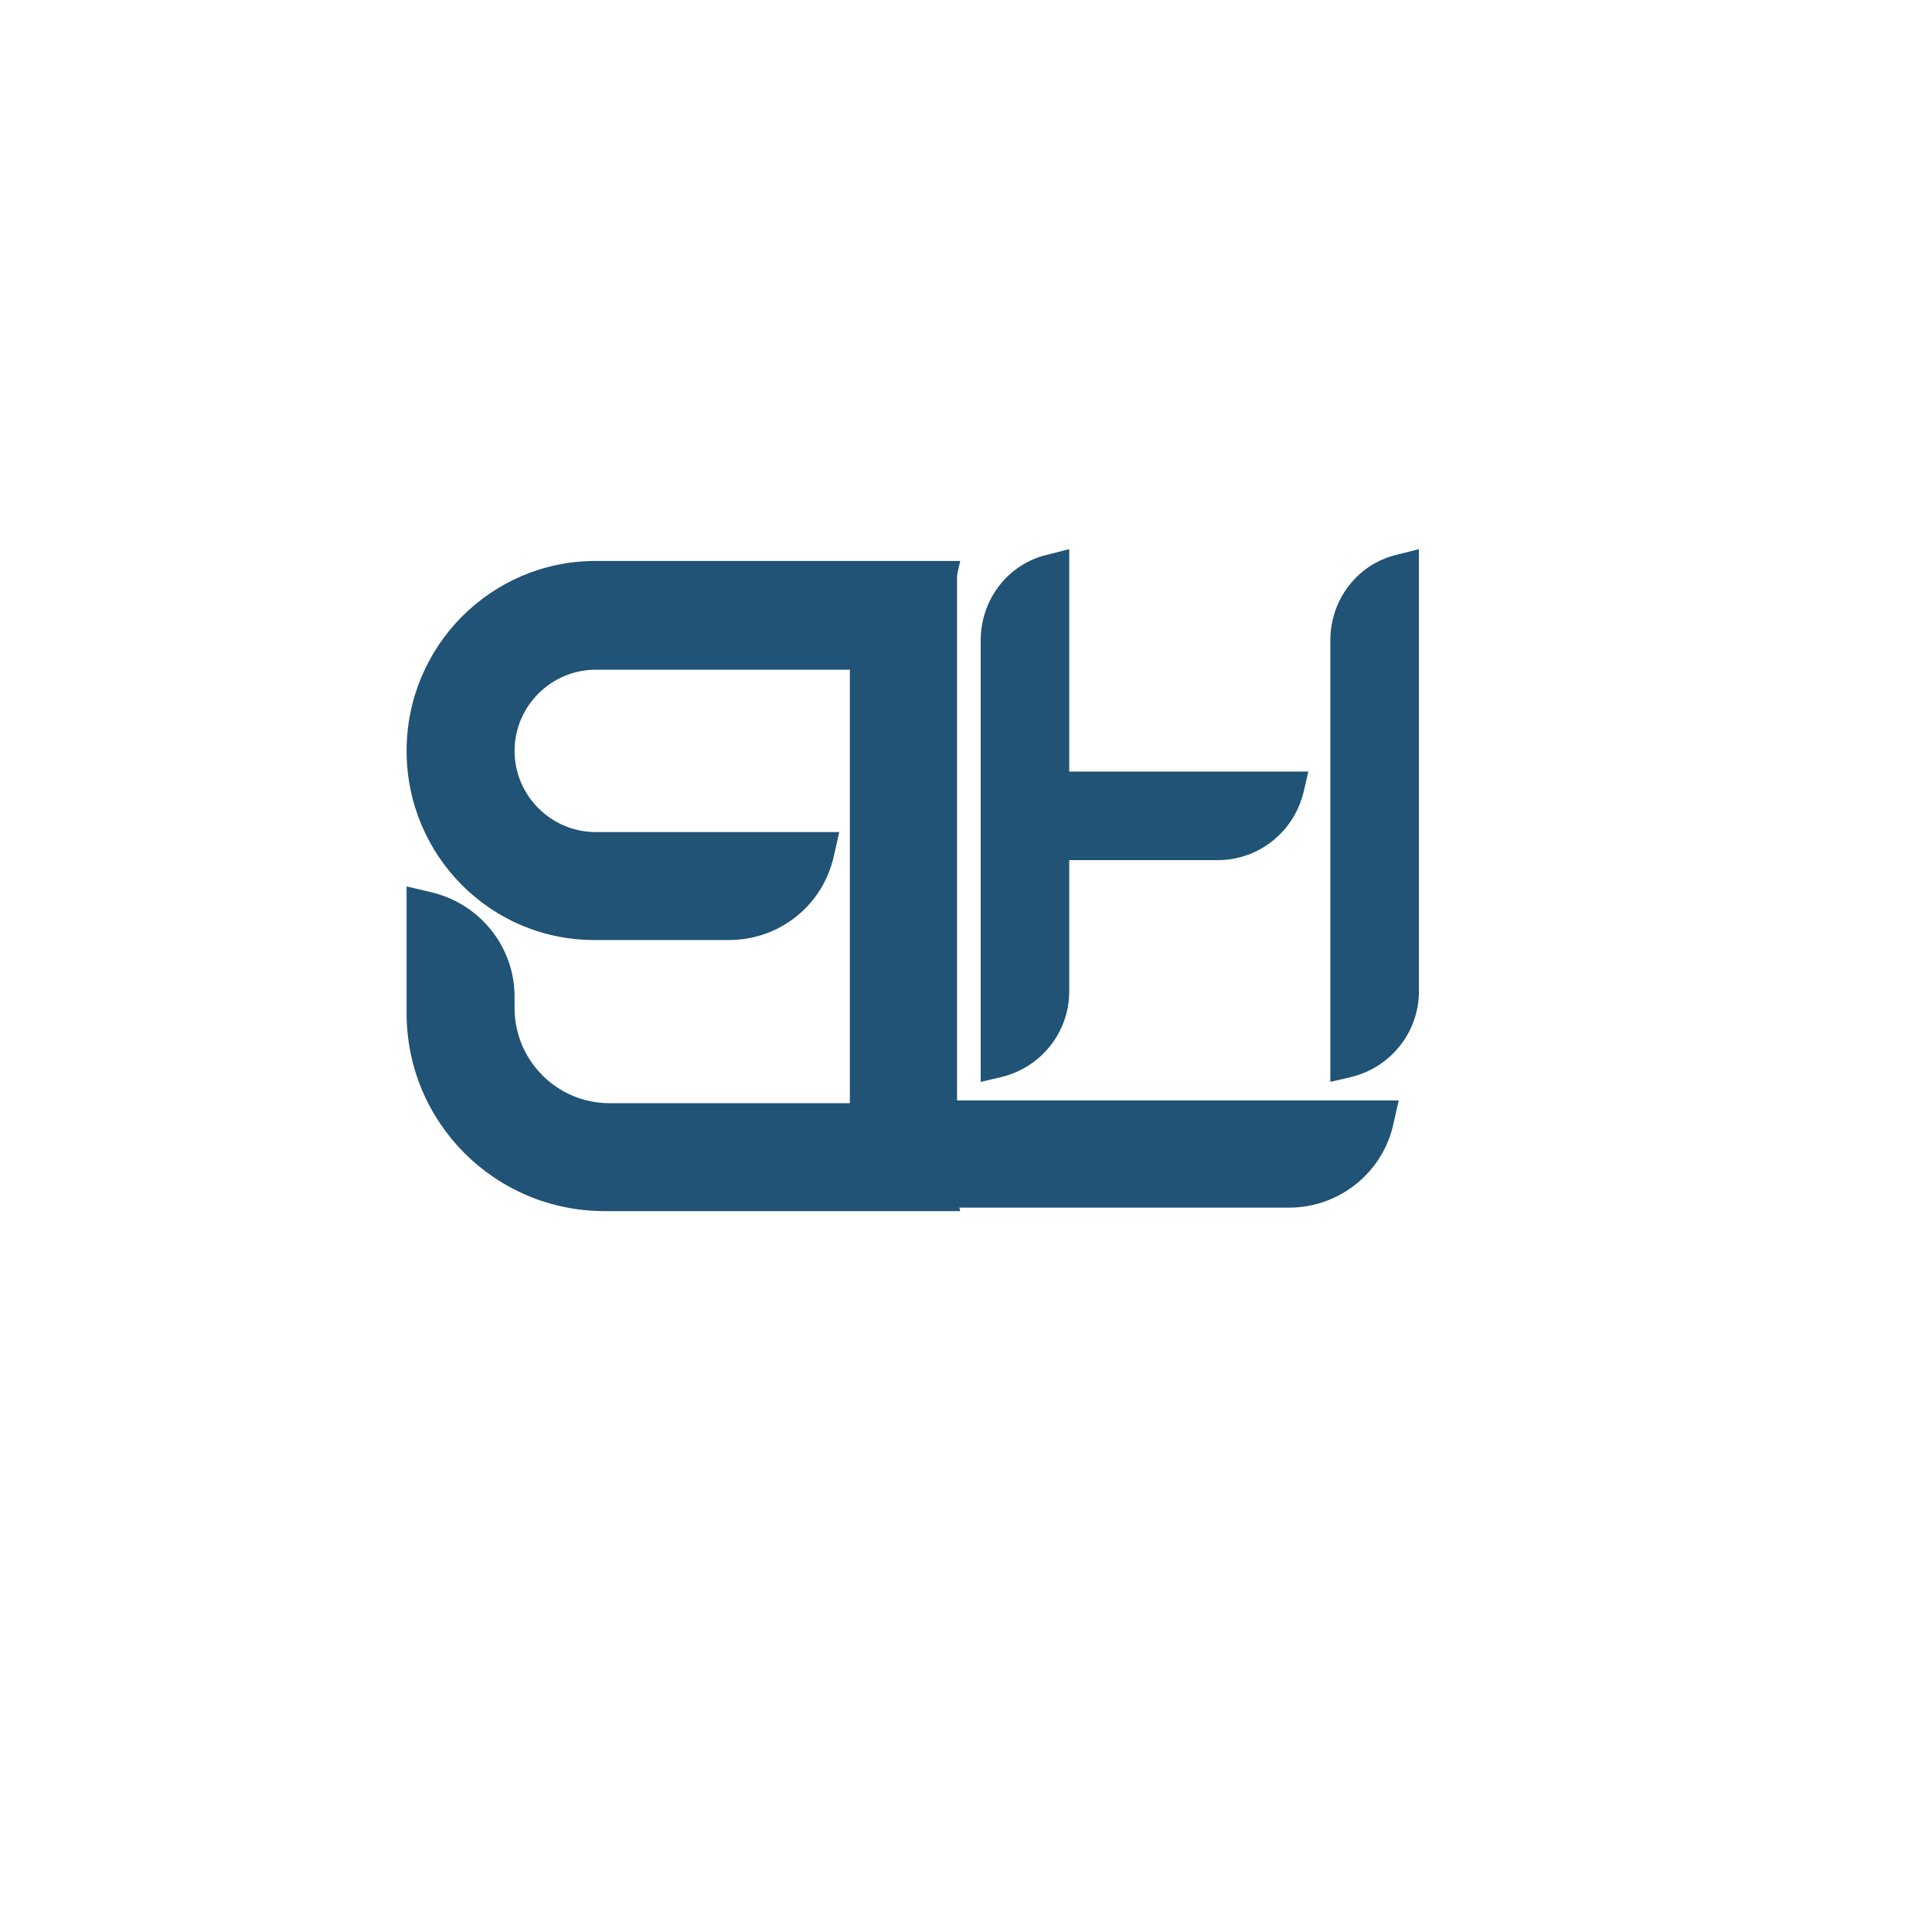
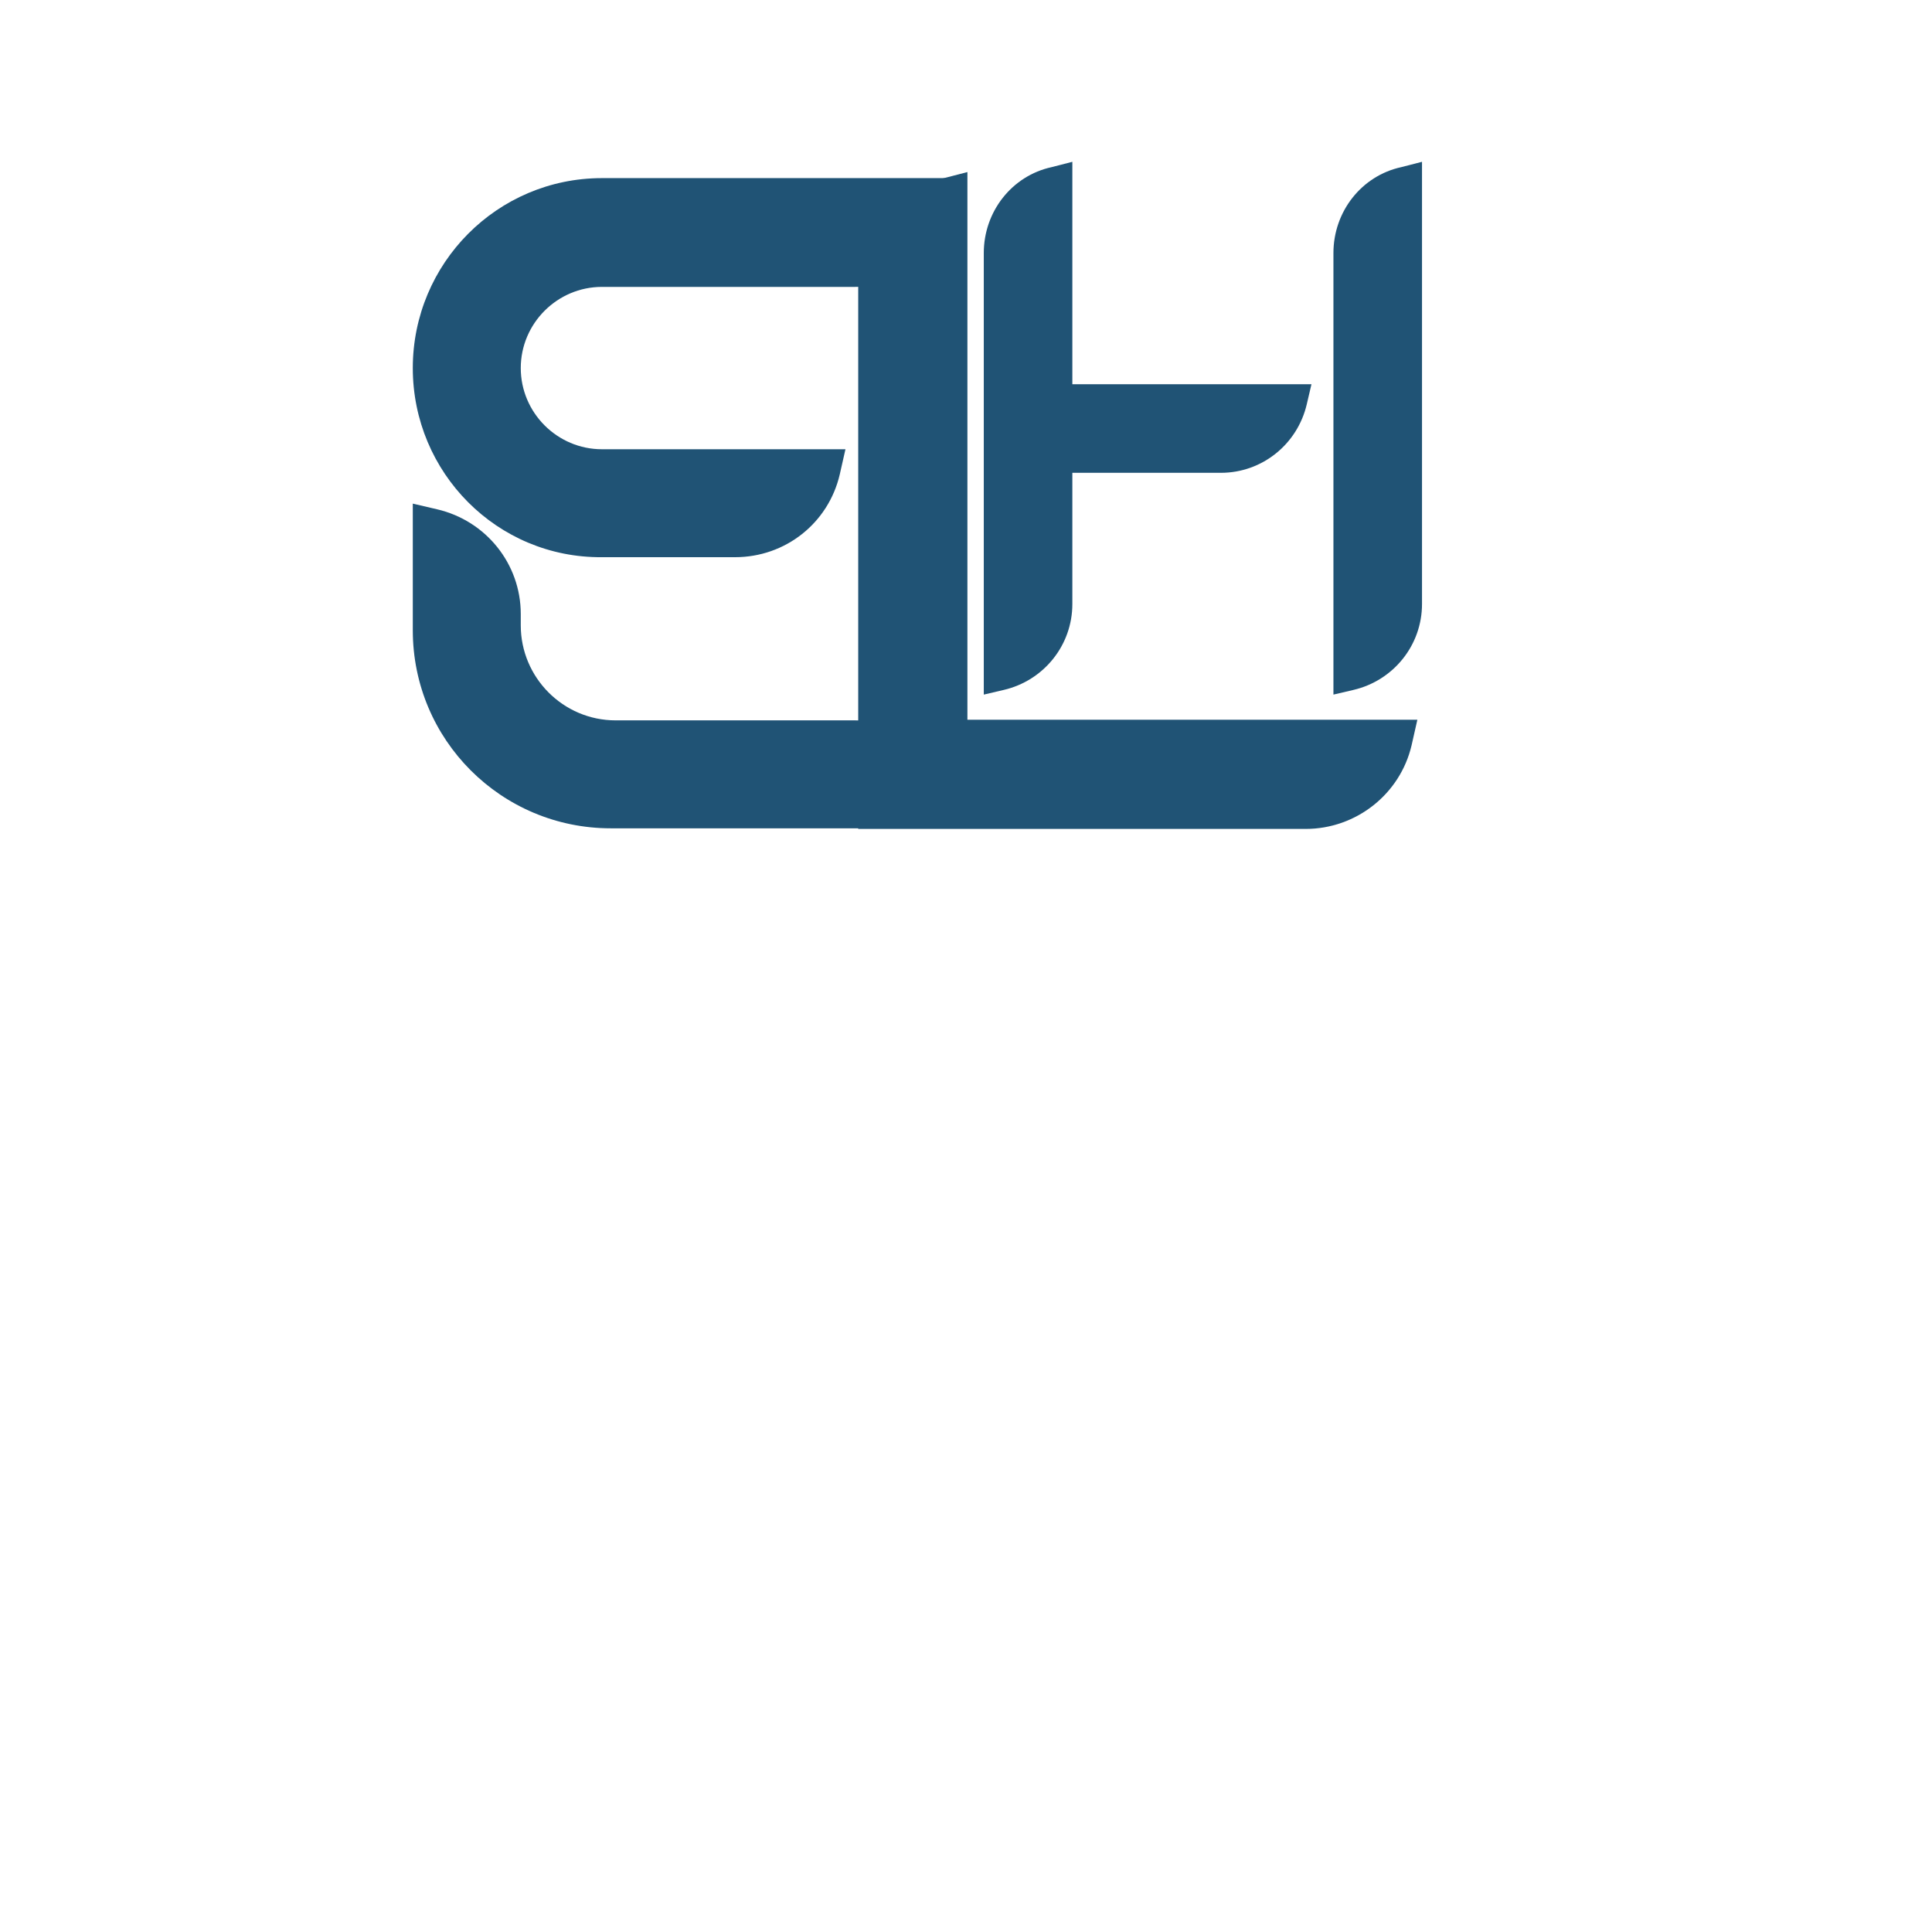
- <svg xmlns="http://www.w3.org/2000/svg" width="300px" height="300px" viewBox="0 0 300 300" version="1.1">
-   <g id="surface1">
-     <path style=" stroke:none;fill-rule:nonzero;fill:rgb(12.549%,32.549%,45.882%);fill-opacity:1;" d="M 149.102 188.062 L 148.094 184.156 C 146.457 176.594 139.648 171.301 131.836 171.301 L 94.648 171.301 C 86.457 171.301 79.902 164.621 79.902 156.551 L 79.902 154.789 C 79.902 146.973 74.48 140.293 66.918 138.531 L 63.137 137.645 L 63.137 157.312 C 63.137 174.328 76.879 188.062 93.895 188.062 Z M 149.102 87.102 L 92.508 87.102 C 76.246 87.102 63.137 100.336 63.137 116.594 C 63.137 132.855 76.246 146.094 92.508 145.965 L 113.18 145.965 C 120.992 145.965 127.676 140.672 129.438 133.109 L 130.32 129.203 L 92.508 129.203 C 85.574 129.203 79.902 123.531 79.902 116.594 C 79.902 109.664 85.574 103.992 92.508 103.992 L 131.836 103.992 C 139.648 103.992 146.457 98.57 148.219 91.008 Z M 149.102 87.102 " />
-     <path style=" stroke:none;fill-rule:nonzero;fill:rgb(12.549%,32.549%,45.882%);fill-opacity:1;" d="M 203.16 119.805 L 166.031 119.805 L 166.031 85.266 L 162.828 86.09 C 156.625 87.434 152.281 93.016 152.281 99.43 L 152.281 167.996 L 155.383 167.27 C 161.586 165.824 166.031 160.344 166.031 153.93 L 166.031 133.559 L 189.094 133.559 C 195.508 133.559 200.988 129.109 202.438 122.906 Z M 220.328 85.266 L 217.121 86.09 C 210.918 87.434 206.574 93.016 206.574 99.43 L 206.574 167.996 L 209.676 167.27 C 215.879 165.824 220.328 160.344 220.328 153.93 Z M 220.328 85.266 " />
-     <path style=" stroke:none;fill-rule:nonzero;fill:rgb(12.549%,32.549%,45.882%);fill-opacity:1;" d="M 217.188 170.883 L 148.609 170.883 L 148.609 87.414 L 144.73 88.414 C 137.223 90.039 131.965 96.797 131.965 104.555 L 131.965 187.523 L 200.168 187.523 C 207.805 187.523 214.559 182.27 216.312 174.758 Z M 217.188 170.883 " />
+ <svg xmlns="http://www.w3.org/2000/svg" width="500" zoomAndPan="magnify" viewBox="0 0 375 375" height="500" preserveAspectRatio="xMidYMid meet" version="1.0">
+   <defs>
+     <g />
+   </defs>
+   <g fill="#205375" fill-opacity="1">
+     <g transform="translate(80.12347, 160.6198)">
+       <g>
+         <path d="M 107.457 0.156 L 106.195 -4.727 C 104.148 -14.18 95.641 -20.797 85.871 -20.797 L 39.391 -20.797 C 29.148 -20.797 20.957 -29.148 20.957 -39.234 L 20.957 -41.438 C 20.957 -51.207 14.18 -59.559 4.727 -61.762 L 0 -62.867 L 0 -38.285 C 0 -17.016 17.176 0.156 38.445 0.156 Z M 107.457 -126.047 L 36.711 -126.047 C 16.387 -126.047 0 -109.504 0 -89.18 C 0 -68.855 16.387 -52.309 36.711 -52.469 L 62.551 -52.469 C 72.32 -52.469 80.672 -59.086 82.875 -68.539 L 83.98 -73.422 L 36.711 -73.422 C 28.047 -73.422 20.957 -80.512 20.957 -89.18 C 20.957 -97.844 28.047 -104.934 36.711 -104.934 L 85.871 -104.934 C 95.641 -104.934 104.148 -111.711 106.352 -121.164 Z M 107.457 -126.047 " />
+       </g>
+     </g>
+   </g>
+   <g fill="#205375" fill-opacity="1">
+     <g transform="translate(190.9515, 134.8203)">
+       <g>
+         <path d="M 63.602 -60.238 L 17.191 -60.238 L 17.191 -103.414 L 13.184 -102.383 C 5.43 -100.703 0 -93.723 0 -85.707 L 0 0 L 3.879 -0.906 C 11.633 -2.715 17.191 -9.566 17.191 -17.582 L 17.191 -43.047 L 46.02 -43.047 C 54.035 -43.047 60.887 -48.605 62.695 -56.363 Z M 85.059 -103.414 L 81.051 -102.383 C 73.297 -100.703 67.867 -93.723 67.867 -85.707 L 67.867 0 L 71.746 -0.906 C 79.5 -2.715 85.059 -9.566 85.059 -17.582 Z M 85.059 -103.414 " />
+       </g>
+     </g>
+   </g>
+   <g fill="#205375" fill-opacity="1">
+     <g transform="translate(166.5791, 160.8934)">
+       <g>
+         <path d="M 108.531 -21.195 L 21.195 -21.195 L 21.195 -127.496 L 16.254 -126.219 C 6.695 -124.148 0 -115.543 0 -105.66 L 0 0 L 86.855 0 C 96.578 0 105.184 -6.695 107.414 -16.254 Z M 108.531 -21.195 " />
+       </g>
+     </g>
  </g>
</svg>
